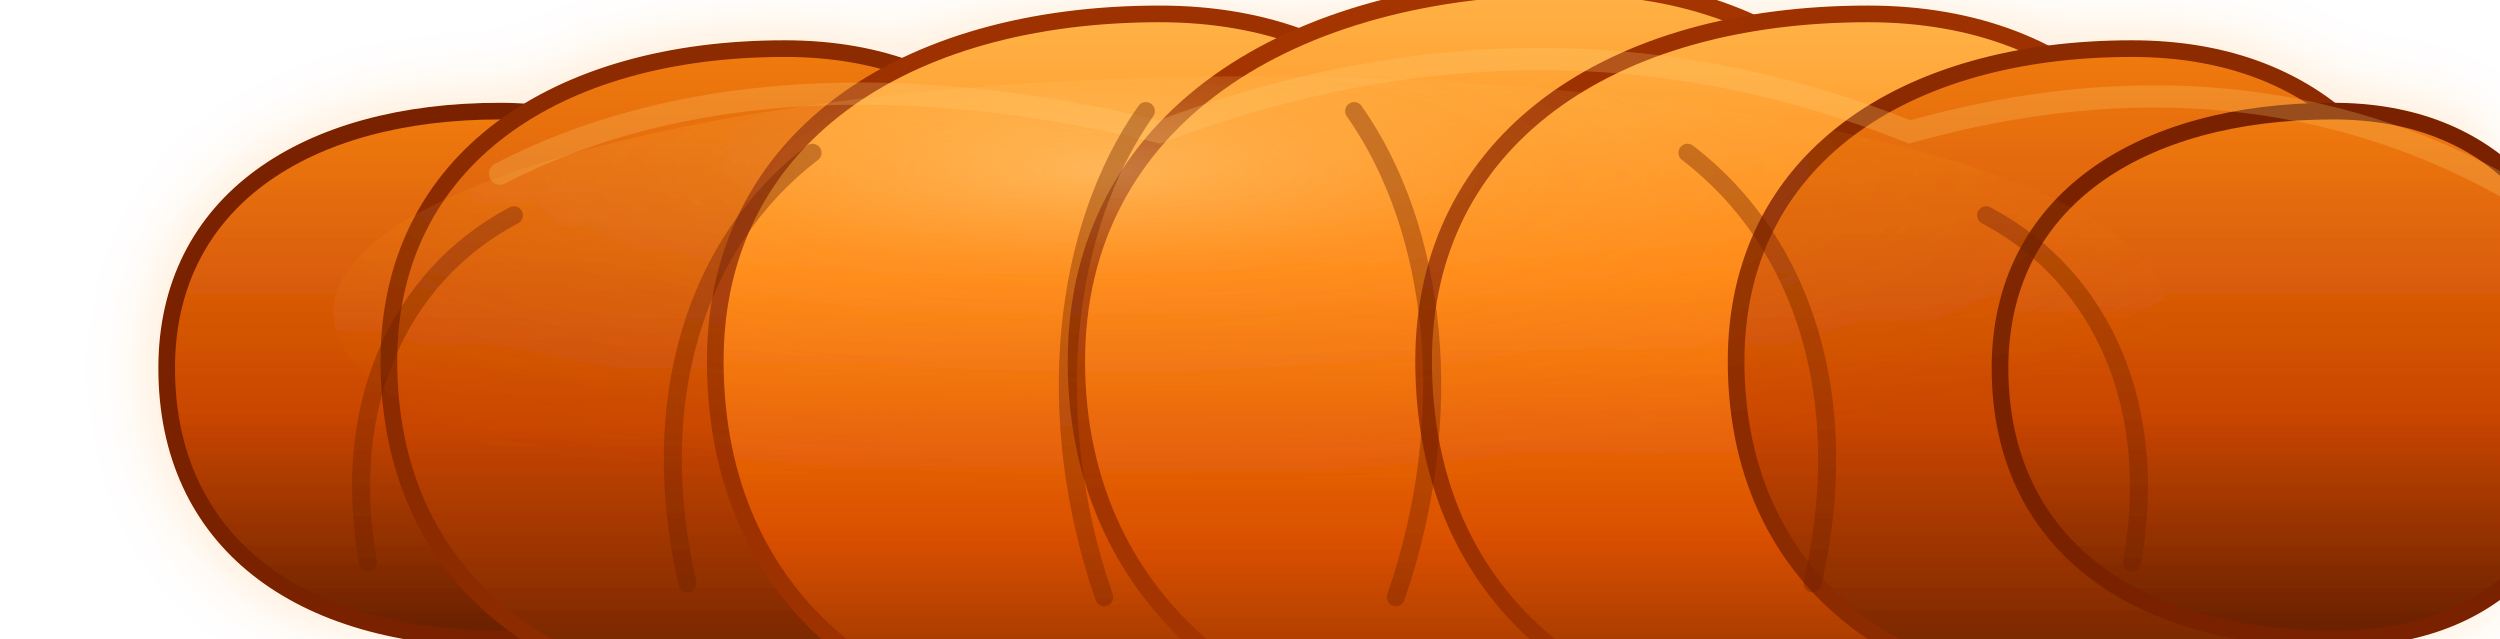
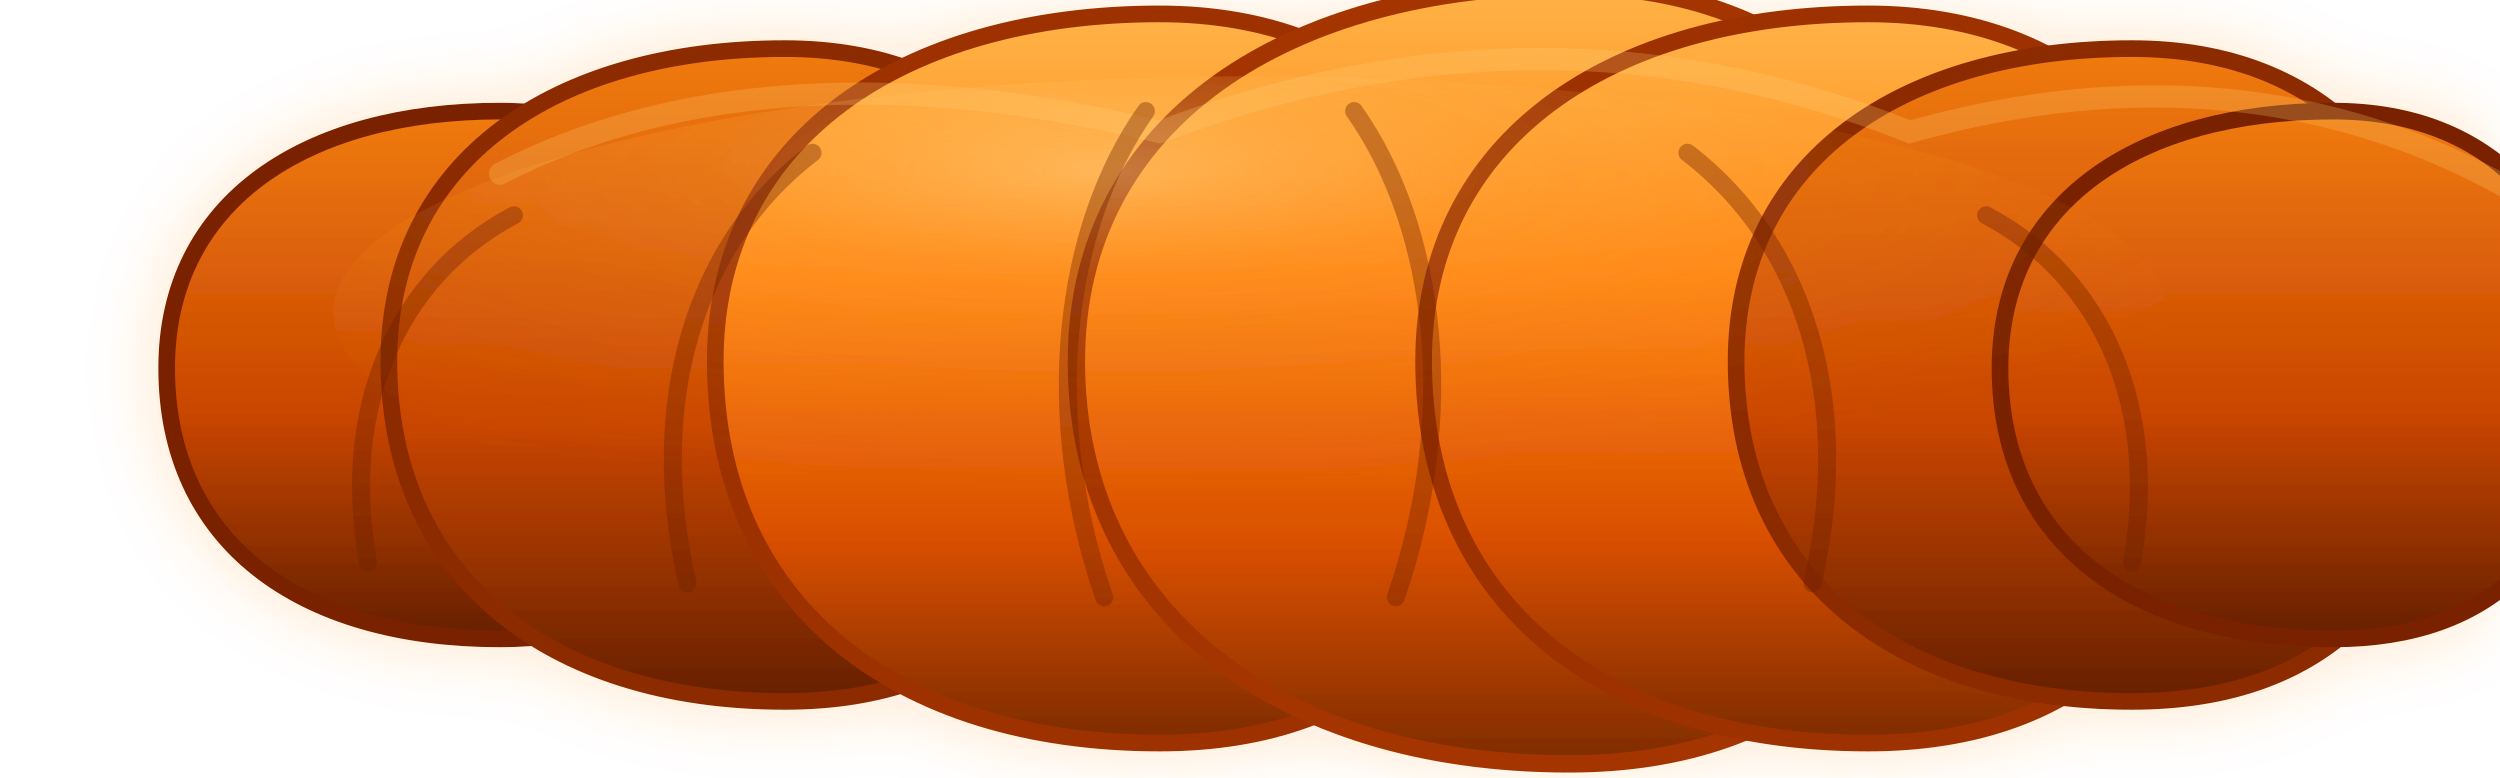
- <svg xmlns="http://www.w3.org/2000/svg" viewBox="0 0 360 92" role="img" aria-label="Pumpkin pill">
+ <svg xmlns="http://www.w3.org/2000/svg" viewBox="0 0 360 112" role="img" aria-label="Pumpkin pill">
  <defs>
-     <filter id="ambient" x="-14%" y="-24%" width="128%" height="156%">
+     <filter id="ambient" x="-14%" y="-18%" width="128%" height="148%">
      <feDropShadow dx="0" dy="8" stdDeviation="7" flood-color="#140500" flood-opacity="0.42" />
      <feDropShadow dx="0" dy="0" stdDeviation="5" flood-color="#ff8a1e" flood-opacity="0.22" />
    </filter>
    <linearGradient id="body" x1="0" x2="0" y1="0" y2="1">
      <stop offset="0" stop-color="#ffb347" />
      <stop offset="0.36" stop-color="#ff8614" />
      <stop offset="0.72" stop-color="#d94f00" />
      <stop offset="1" stop-color="#7d2b00" />
    </linearGradient>
    <linearGradient id="side" x1="0" x2="0" y1="0" y2="1">
      <stop offset="0" stop-color="#f07b10" />
      <stop offset="0.58" stop-color="#c84500" />
      <stop offset="1" stop-color="#652000" />
    </linearGradient>
    <linearGradient id="stem" x1="0" x2="1" y1="0" y2="1">
      <stop offset="0" stop-color="#87913a" />
      <stop offset="0.5" stop-color="#5c4b22" />
      <stop offset="1" stop-color="#252d17" />
    </linearGradient>
    <radialGradient id="gloss" cx="0.42" cy="0.2" r="0.68">
      <stop offset="0" stop-color="#ffe6a2" stop-opacity="0.54" />
      <stop offset="0.32" stop-color="#ffc25f" stop-opacity="0.22" />
      <stop offset="1" stop-color="#ff8b16" stop-opacity="0" />
    </radialGradient>
  </defs>
  <g filter="url(#ambient)">
-     <path d="M178 20c5-12 15-13 21-6 5 7 5 17 1 27h-20c5-10 3-17-2-21z" fill="url(#stem)" stroke="#1f1508" stroke-width="1.8" />
-     <path d="M192 17c4 6 4 14 1 23" fill="none" stroke="#b79a43" stroke-width="2.2" stroke-linecap="round" opacity="0.38" />
+     <path d="M178 18c3-12 14-18 22-11 9 8 9 24 1 38h-22c7-12 7-21-1-27z" fill="url(#stem)" stroke="#1f1508" stroke-width="1.9" />
+     <path d="M193 10c5 8 5 21 0 33" fill="none" stroke="#b79a43" stroke-width="2.3" stroke-linecap="round" opacity="0.42" />
    <path d="M24 53c0-24 20-37 48-37 23 0 36 15 38 38-2 25-15 38-38 38-29 0-48-14-48-39z" fill="url(#side)" stroke="#7a2300" stroke-width="2.4" />
    <path d="M56 52c0-29 24-45 57-45 28 0 44 18 47 47-3 31-19 47-47 47-34 0-57-18-57-49z" fill="url(#side)" stroke="#8c2a00" stroke-width="2.4" />
    <path d="M103 52c0-32 27-50 64-50 31 0 50 20 53 52-3 35-22 53-53 53-38 0-64-20-64-55z" fill="url(#body)" stroke="#9d3100" stroke-width="2.4" />
    <path d="M155 52c0-35 31-54 71-54 34 0 55 22 58 55-3 38-25 57-58 57-42 0-71-22-71-58z" fill="url(#body)" stroke="#a53600" stroke-width="2.5" />
    <path d="M205 52c0-32 27-50 64-50 31 0 50 20 53 52-3 35-22 53-53 53-38 0-64-20-64-55z" fill="url(#body)" stroke="#9d3100" stroke-width="2.4" />
    <path d="M250 52c0-29 24-45 57-45 28 0 44 18 47 47-3 31-19 47-47 47-34 0-57-18-57-49z" fill="url(#side)" stroke="#8c2a00" stroke-width="2.4" />
    <path d="M288 53c0-24 20-37 48-37 23 0 36 15 38 38-2 25-15 38-38 38-29 0-48-14-48-39z" fill="url(#side)" stroke="#7a2300" stroke-width="2.4" />
    <ellipse cx="180" cy="45" rx="132" ry="34" fill="url(#gloss)" opacity="0.72" />
    <path d="M72 25c25-13 58-15 95-6 37-14 73-14 108 0 32-9 61-6 86 8" fill="none" stroke="#ffd079" stroke-width="3.2" stroke-linecap="round" opacity="0.24" />
    <path d="M74 31c-17 9-25 28-21 50M117 22c-17 13-24 36-18 62M165 16c-12 17-15 44-6 70M195 16c12 17 15 44 6 70M243 22c17 13 24 36 18 62M286 31c17 9 25 28 21 50" fill="none" stroke="#6e2000" stroke-width="2.6" stroke-linecap="round" opacity="0.38" />
  </g>
</svg>
